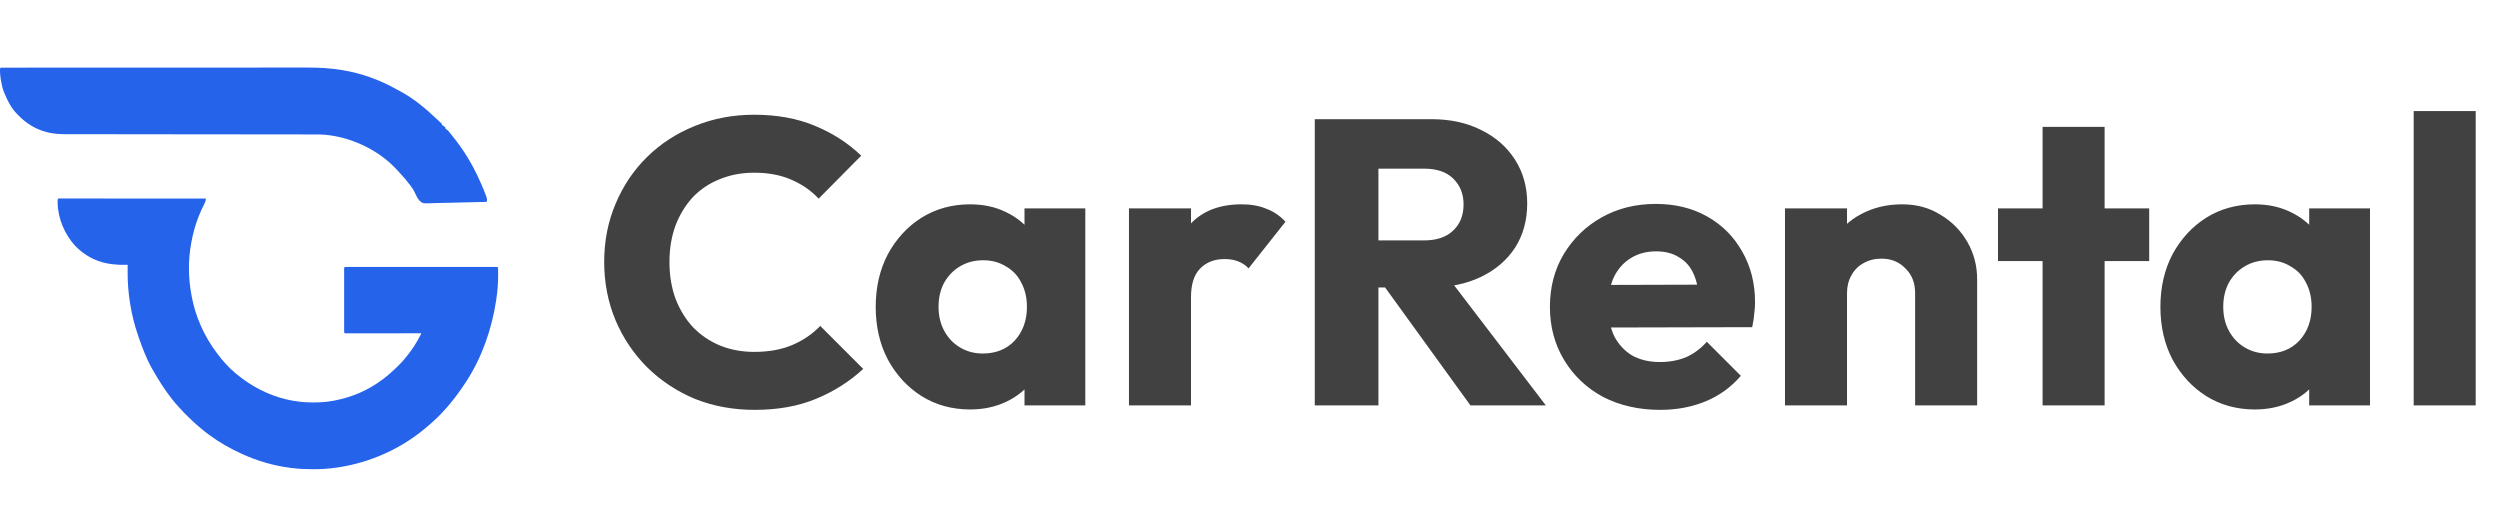
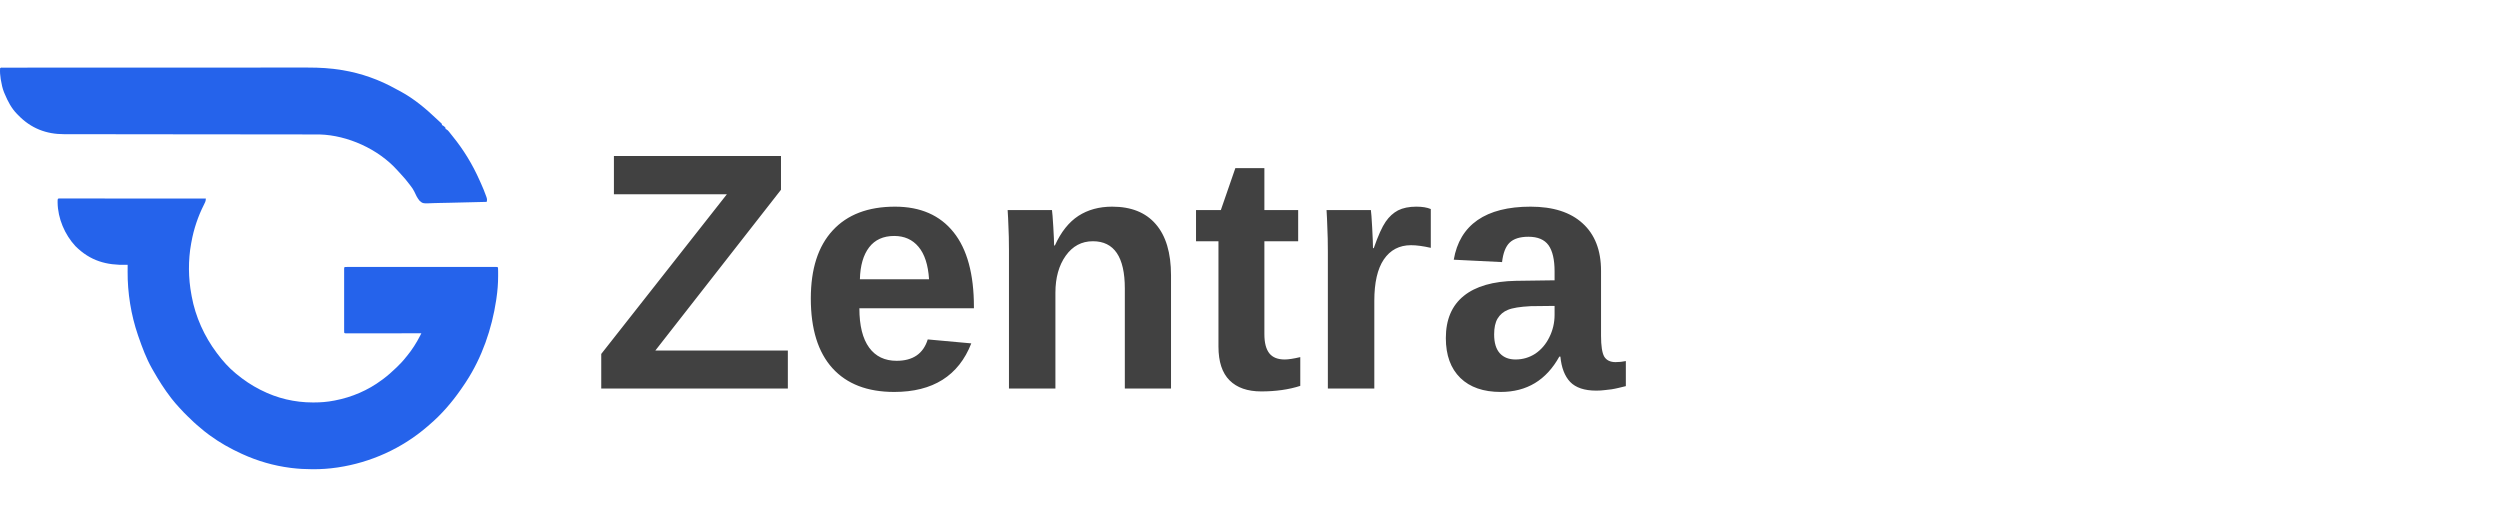
<svg xmlns="http://www.w3.org/2000/svg" width="148" height="30" viewBox="0 0 148 30" fill="none">
-   <path d="M44.672 24.264C43.408 24.264 42.232 24.048 41.144 23.616C40.072 23.168 39.128 22.544 38.312 21.744C37.512 20.944 36.888 20.016 36.44 18.96C35.992 17.888 35.768 16.736 35.768 15.504C35.768 14.272 35.992 13.128 36.44 12.072C36.888 11 37.512 10.072 38.312 9.288C39.112 8.504 40.048 7.896 41.12 7.464C42.208 7.016 43.384 6.792 44.648 6.792C45.992 6.792 47.184 7.008 48.224 7.44C49.28 7.872 50.2 8.464 50.984 9.216L48.464 11.76C48.016 11.28 47.472 10.904 46.832 10.632C46.208 10.36 45.48 10.224 44.648 10.224C43.912 10.224 43.232 10.352 42.608 10.608C42 10.848 41.472 11.2 41.024 11.664C40.592 12.128 40.248 12.688 39.992 13.344C39.752 14 39.632 14.72 39.632 15.504C39.632 16.304 39.752 17.032 39.992 17.688C40.248 18.344 40.592 18.904 41.024 19.368C41.472 19.832 42 20.192 42.608 20.448C43.232 20.704 43.912 20.832 44.648 20.832C45.512 20.832 46.264 20.696 46.904 20.424C47.544 20.152 48.096 19.776 48.56 19.296L51.104 21.84C50.288 22.592 49.352 23.184 48.296 23.616C47.256 24.048 46.048 24.264 44.672 24.264ZM57.434 24.24C56.362 24.24 55.402 23.976 54.554 23.448C53.722 22.92 53.058 22.2 52.562 21.288C52.082 20.376 51.842 19.336 51.842 18.168C51.842 17 52.082 15.96 52.562 15.048C53.058 14.136 53.722 13.416 54.554 12.888C55.402 12.36 56.362 12.096 57.434 12.096C58.218 12.096 58.922 12.248 59.546 12.552C60.186 12.856 60.706 13.28 61.106 13.824C61.506 14.352 61.73 14.96 61.778 15.648V20.688C61.73 21.376 61.506 21.992 61.106 22.536C60.722 23.064 60.21 23.48 59.57 23.784C58.93 24.088 58.218 24.24 57.434 24.24ZM58.178 20.928C58.962 20.928 59.594 20.672 60.074 20.16C60.554 19.632 60.794 18.968 60.794 18.168C60.794 17.624 60.682 17.144 60.458 16.728C60.25 16.312 59.946 15.992 59.546 15.768C59.162 15.528 58.714 15.408 58.202 15.408C57.69 15.408 57.234 15.528 56.834 15.768C56.45 15.992 56.138 16.312 55.898 16.728C55.674 17.144 55.562 17.624 55.562 18.168C55.562 18.696 55.674 19.168 55.898 19.584C56.122 20 56.434 20.328 56.834 20.568C57.234 20.808 57.682 20.928 58.178 20.928ZM60.65 24V20.856L61.202 18.024L60.65 15.192V12.336H64.25V24H60.65ZM66.835 24V12.336H70.507V24H66.835ZM70.507 17.592L68.971 16.392C69.275 15.032 69.787 13.976 70.507 13.224C71.227 12.472 72.227 12.096 73.507 12.096C74.067 12.096 74.555 12.184 74.971 12.36C75.403 12.52 75.779 12.776 76.099 13.128L73.915 15.888C73.755 15.712 73.555 15.576 73.315 15.48C73.075 15.384 72.803 15.336 72.499 15.336C71.891 15.336 71.403 15.528 71.035 15.912C70.683 16.28 70.507 16.84 70.507 17.592ZM80.715 17.016V14.232H84.291C85.043 14.232 85.619 14.04 86.019 13.656C86.435 13.272 86.643 12.752 86.643 12.096C86.643 11.488 86.443 10.984 86.043 10.584C85.643 10.184 85.067 9.984 84.315 9.984H80.715V7.056H84.747C85.867 7.056 86.851 7.272 87.699 7.704C88.547 8.12 89.211 8.704 89.691 9.456C90.171 10.208 90.411 11.072 90.411 12.048C90.411 13.04 90.171 13.912 89.691 14.664C89.211 15.4 88.539 15.976 87.675 16.392C86.811 16.808 85.795 17.016 84.627 17.016H80.715ZM77.835 24V7.056H81.603V24H77.835ZM87.051 24L81.771 16.704L85.227 15.768L91.515 24H87.051ZM98.283 24.264C97.019 24.264 95.891 24.008 94.899 23.496C93.923 22.968 93.155 22.24 92.595 21.312C92.035 20.384 91.755 19.336 91.755 18.168C91.755 17 92.027 15.96 92.571 15.048C93.131 14.12 93.883 13.392 94.827 12.864C95.771 12.336 96.835 12.072 98.019 12.072C99.171 12.072 100.187 12.32 101.067 12.816C101.947 13.312 102.635 14 103.131 14.88C103.643 15.76 103.899 16.768 103.899 17.904C103.899 18.112 103.883 18.336 103.851 18.576C103.835 18.8 103.795 19.064 103.731 19.368L93.675 19.392V16.872L102.171 16.848L100.587 17.904C100.571 17.232 100.467 16.68 100.275 16.248C100.083 15.8 99.795 15.464 99.411 15.24C99.043 15 98.587 14.88 98.043 14.88C97.467 14.88 96.963 15.016 96.531 15.288C96.115 15.544 95.787 15.912 95.547 16.392C95.323 16.872 95.211 17.456 95.211 18.144C95.211 18.832 95.331 19.424 95.571 19.92C95.827 20.4 96.179 20.776 96.627 21.048C97.091 21.304 97.635 21.432 98.259 21.432C98.835 21.432 99.355 21.336 99.819 21.144C100.283 20.936 100.691 20.632 101.043 20.232L103.059 22.248C102.483 22.92 101.787 23.424 100.971 23.76C100.155 24.096 99.259 24.264 98.283 24.264ZM113.375 24V17.352C113.375 16.744 113.183 16.256 112.799 15.888C112.431 15.504 111.959 15.312 111.383 15.312C110.983 15.312 110.631 15.4 110.327 15.576C110.023 15.736 109.783 15.976 109.607 16.296C109.431 16.6 109.343 16.952 109.343 17.352L107.927 16.656C107.927 15.744 108.127 14.944 108.527 14.256C108.927 13.568 109.479 13.04 110.183 12.672C110.903 12.288 111.711 12.096 112.607 12.096C113.471 12.096 114.231 12.304 114.887 12.72C115.559 13.12 116.087 13.656 116.471 14.328C116.855 15 117.047 15.736 117.047 16.536V24H113.375ZM105.671 24V12.336H109.343V24H105.671ZM120.921 24V7.512H124.593V24H120.921ZM118.281 15.456V12.336H127.233V15.456H118.281ZM133.488 24.24C132.416 24.24 131.456 23.976 130.608 23.448C129.776 22.92 129.112 22.2 128.616 21.288C128.136 20.376 127.896 19.336 127.896 18.168C127.896 17 128.136 15.96 128.616 15.048C129.112 14.136 129.776 13.416 130.608 12.888C131.456 12.36 132.416 12.096 133.488 12.096C134.272 12.096 134.976 12.248 135.6 12.552C136.24 12.856 136.76 13.28 137.16 13.824C137.56 14.352 137.784 14.96 137.832 15.648V20.688C137.784 21.376 137.56 21.992 137.16 22.536C136.776 23.064 136.264 23.48 135.624 23.784C134.984 24.088 134.272 24.24 133.488 24.24ZM134.232 20.928C135.016 20.928 135.648 20.672 136.128 20.16C136.608 19.632 136.848 18.968 136.848 18.168C136.848 17.624 136.736 17.144 136.512 16.728C136.304 16.312 136 15.992 135.6 15.768C135.216 15.528 134.768 15.408 134.256 15.408C133.744 15.408 133.288 15.528 132.888 15.768C132.504 15.992 132.192 16.312 131.952 16.728C131.728 17.144 131.616 17.624 131.616 18.168C131.616 18.696 131.728 19.168 131.952 19.584C132.176 20 132.488 20.328 132.888 20.568C133.288 20.808 133.736 20.928 134.232 20.928ZM136.704 24V20.856L137.256 18.024L136.704 15.192V12.336H140.304V24H136.704ZM142.89 24V6.576H146.562V24H142.89Z" fill="#414141" />
+   <text x="35" y="23" font-family="Arial, Helvetica, sans-serif" font-size="20" fill="#414141" font-weight="bold">Zentra</text>
  <path d="M3.506 11.75C3.533 11.75 3.559 11.75 3.587 11.75C3.632 11.75 3.632 11.75 3.679 11.75C3.73 11.75 3.73 11.75 3.782 11.75C3.817 11.75 3.853 11.75 3.89 11.75C3.99 11.75 4.089 11.75 4.189 11.75C4.296 11.751 4.403 11.751 4.51 11.751C4.696 11.751 4.882 11.751 5.068 11.751C5.337 11.751 5.606 11.751 5.874 11.751C6.31 11.751 6.746 11.752 7.182 11.752C7.606 11.752 8.03 11.752 8.454 11.752C8.48 11.752 8.506 11.752 8.533 11.752C8.664 11.752 8.794 11.753 8.925 11.753C10.012 11.753 11.099 11.754 12.186 11.754C12.186 11.912 12.133 12.002 12.064 12.135C11.721 12.817 11.469 13.563 11.333 14.325C11.328 14.354 11.322 14.384 11.316 14.414C11.134 15.408 11.146 16.465 11.333 17.456C11.338 17.482 11.342 17.509 11.347 17.536C11.569 18.76 12.103 19.918 12.825 20.884C12.838 20.901 12.851 20.918 12.864 20.935C13.185 21.367 13.544 21.768 13.952 22.103C13.977 22.124 13.977 22.124 14.003 22.145C14.437 22.503 14.889 22.808 15.383 23.059C15.405 23.07 15.427 23.081 15.449 23.092C16.413 23.583 17.448 23.824 18.512 23.825C18.535 23.825 18.559 23.825 18.583 23.825C18.984 23.825 19.373 23.796 19.768 23.718C19.792 23.713 19.817 23.709 19.842 23.704C20.817 23.517 21.784 23.11 22.6 22.498C22.649 22.462 22.649 22.462 22.7 22.425C22.966 22.226 23.211 22.006 23.453 21.773C23.469 21.757 23.486 21.741 23.503 21.725C23.692 21.543 23.869 21.358 24.031 21.147C24.055 21.118 24.079 21.09 24.104 21.06C24.4 20.699 24.656 20.295 24.872 19.873C24.885 19.846 24.899 19.819 24.913 19.792C24.924 19.771 24.934 19.751 24.945 19.73C24.921 19.73 24.898 19.73 24.874 19.73C24.306 19.731 23.739 19.731 23.172 19.732C22.897 19.732 22.623 19.732 22.348 19.733C22.109 19.733 21.87 19.733 21.631 19.733C21.504 19.733 21.378 19.733 21.251 19.733C21.132 19.734 21.013 19.734 20.894 19.734C20.85 19.734 20.806 19.734 20.762 19.734C20.703 19.734 20.643 19.734 20.583 19.734C20.55 19.734 20.517 19.734 20.482 19.734C20.407 19.73 20.407 19.73 20.377 19.697C20.374 19.647 20.373 19.597 20.373 19.547C20.373 19.514 20.373 19.482 20.373 19.449C20.373 19.413 20.373 19.377 20.373 19.34C20.373 19.302 20.373 19.265 20.373 19.226C20.373 19.101 20.373 18.976 20.373 18.852C20.373 18.765 20.373 18.679 20.373 18.593C20.373 18.411 20.373 18.23 20.373 18.049C20.373 17.839 20.373 17.629 20.373 17.42C20.373 17.218 20.373 17.017 20.373 16.815C20.373 16.729 20.373 16.643 20.373 16.558C20.373 16.438 20.373 16.318 20.373 16.198C20.373 16.162 20.373 16.126 20.373 16.089C20.373 16.057 20.373 16.024 20.373 15.991C20.373 15.963 20.373 15.934 20.373 15.905C20.377 15.841 20.377 15.841 20.407 15.808C20.456 15.805 20.504 15.804 20.552 15.804C20.584 15.804 20.616 15.804 20.648 15.804C20.683 15.804 20.718 15.804 20.754 15.804C20.791 15.804 20.828 15.804 20.866 15.804C20.969 15.804 21.072 15.804 21.175 15.804C21.286 15.804 21.397 15.804 21.508 15.804C21.725 15.803 21.943 15.803 22.16 15.804C22.337 15.804 22.513 15.804 22.69 15.804C22.715 15.804 22.74 15.804 22.766 15.804C22.817 15.804 22.868 15.804 22.919 15.804C23.397 15.803 23.876 15.804 24.354 15.804C24.765 15.804 25.176 15.804 25.587 15.804C26.063 15.804 26.54 15.803 27.017 15.804C27.067 15.804 27.118 15.804 27.169 15.804C27.206 15.804 27.206 15.804 27.245 15.804C27.421 15.804 27.598 15.804 27.774 15.803C27.989 15.803 28.204 15.803 28.419 15.804C28.529 15.804 28.639 15.804 28.748 15.804C28.867 15.803 28.986 15.804 29.105 15.804C29.14 15.804 29.175 15.804 29.211 15.804C29.242 15.804 29.274 15.804 29.306 15.804C29.334 15.804 29.361 15.804 29.39 15.804C29.451 15.808 29.451 15.808 29.482 15.841C29.491 15.989 29.489 16.138 29.489 16.286C29.489 16.319 29.489 16.319 29.489 16.354C29.489 16.792 29.454 17.22 29.39 17.654C29.383 17.707 29.383 17.707 29.375 17.762C29.116 19.482 28.528 21.171 27.594 22.597C27.573 22.629 27.553 22.66 27.532 22.693C27.472 22.782 27.412 22.871 27.35 22.96C27.327 22.993 27.304 23.027 27.28 23.061C26.745 23.829 26.131 24.54 25.432 25.135C25.392 25.17 25.351 25.205 25.311 25.241C23.791 26.556 21.936 27.38 20.014 27.669C19.991 27.672 19.968 27.675 19.945 27.679C19.482 27.747 19.021 27.779 18.554 27.778C18.532 27.778 18.51 27.778 18.488 27.778C18.08 27.777 17.677 27.756 17.271 27.706C17.239 27.702 17.208 27.698 17.175 27.694C16.203 27.569 15.249 27.294 14.348 26.882C14.328 26.873 14.309 26.864 14.289 26.855C13.977 26.713 13.673 26.557 13.373 26.387C13.352 26.376 13.332 26.364 13.31 26.352C13.011 26.183 12.726 25.992 12.445 25.79C12.414 25.768 12.384 25.747 12.353 25.724C12.182 25.599 12.018 25.468 11.857 25.326C11.79 25.267 11.722 25.21 11.653 25.154C11.527 25.048 11.409 24.935 11.292 24.819C11.228 24.756 11.164 24.695 11.098 24.634C10.951 24.496 10.814 24.347 10.677 24.198C10.652 24.171 10.627 24.145 10.602 24.117C10.453 23.956 10.311 23.792 10.176 23.619C10.16 23.599 10.145 23.579 10.128 23.558C9.741 23.058 9.404 22.528 9.088 21.973C9.056 21.917 9.023 21.86 8.991 21.804C8.66 21.218 8.419 20.569 8.197 19.928C8.18 19.881 8.18 19.881 8.164 19.833C7.757 18.645 7.547 17.341 7.555 16.076C7.555 16.037 7.556 15.998 7.556 15.958C7.556 15.864 7.557 15.77 7.557 15.676C7.519 15.677 7.519 15.677 7.48 15.678C6.307 15.706 5.344 15.45 4.462 14.568C3.838 13.893 3.42 12.935 3.41 11.977C3.411 11.757 3.411 11.757 3.506 11.75Z" fill="#2563EB" />
  <path d="M0.16 4.004C0.187 4.004 0.214 4.004 0.242 4.004C0.287 4.004 0.287 4.004 0.333 4.004C0.364 4.004 0.396 4.004 0.429 4.004C0.536 4.004 0.644 4.004 0.752 4.004C0.829 4.004 0.907 4.004 0.984 4.004C1.154 4.004 1.323 4.004 1.492 4.004C1.744 4.004 1.995 4.004 2.247 4.003C2.722 4.003 3.198 4.003 3.674 4.003C4.041 4.003 4.409 4.003 4.777 4.003C4.882 4.003 4.988 4.003 5.094 4.003C5.12 4.003 5.146 4.003 5.174 4.003C5.914 4.002 6.654 4.002 7.394 4.002C7.422 4.002 7.45 4.002 7.479 4.002C7.62 4.002 7.762 4.002 7.903 4.002C7.931 4.002 7.96 4.002 7.989 4.002C8.045 4.002 8.102 4.002 8.159 4.002C9.042 4.002 9.925 4.002 10.809 4.002C11.801 4.001 12.793 4.001 13.785 4.001C13.891 4.001 13.997 4.001 14.103 4.001C14.129 4.001 14.155 4.001 14.182 4.001C14.601 4.001 15.02 4.001 15.439 4C15.86 4 16.282 4 16.704 4C16.954 4 17.204 4 17.454 4C17.642 4 17.829 4 18.017 4C18.092 4 18.168 4 18.243 4C18.911 3.999 19.575 4.035 20.236 4.147C20.257 4.15 20.277 4.153 20.299 4.157C21.391 4.341 22.458 4.717 23.439 5.268C23.532 5.32 23.625 5.369 23.719 5.417C24.509 5.846 25.209 6.43 25.869 7.06C25.913 7.101 25.958 7.142 26.002 7.183C26.024 7.203 26.046 7.223 26.069 7.245C26.097 7.27 26.097 7.27 26.125 7.295C26.163 7.337 26.163 7.337 26.163 7.403C26.19 7.416 26.19 7.416 26.218 7.43C26.284 7.469 26.328 7.505 26.376 7.568C26.376 7.59 26.376 7.611 26.376 7.634C26.394 7.643 26.412 7.651 26.431 7.66C26.501 7.702 26.536 7.739 26.587 7.805C26.658 7.896 26.73 7.987 26.803 8.077C27.436 8.854 27.971 9.731 28.386 10.665C28.417 10.734 28.448 10.802 28.479 10.871C28.584 11.105 28.681 11.34 28.768 11.583C28.78 11.615 28.78 11.615 28.792 11.649C28.833 11.765 28.846 11.833 28.812 11.951C28.311 11.967 27.81 11.98 27.309 11.987C27.077 11.991 26.844 11.995 26.612 12.004C26.409 12.01 26.206 12.015 26.003 12.016C25.895 12.017 25.788 12.019 25.681 12.024C25.031 12.054 25.031 12.054 24.838 11.884C24.704 11.721 24.614 11.539 24.528 11.343C24.469 11.219 24.393 11.113 24.311 11.006C24.297 10.988 24.284 10.97 24.27 10.951C24.1 10.724 23.92 10.507 23.727 10.303C23.574 10.139 23.574 10.139 23.529 10.087C22.392 8.815 20.566 8.009 18.941 7.961C18.75 7.958 18.558 7.959 18.367 7.959C18.302 7.959 18.237 7.959 18.172 7.959C17.994 7.958 17.816 7.958 17.638 7.958C17.446 7.958 17.254 7.958 17.062 7.958C16.75 7.957 16.439 7.957 16.128 7.957C15.602 7.957 15.076 7.956 14.55 7.955C14.347 7.955 14.145 7.955 13.942 7.954C13.92 7.954 13.897 7.954 13.874 7.954C13.339 7.954 12.804 7.953 12.268 7.952C12.245 7.952 12.222 7.952 12.197 7.952C11.651 7.952 11.105 7.951 10.559 7.951C10.524 7.951 10.524 7.951 10.488 7.951C10.299 7.95 10.11 7.95 9.92 7.95C9.139 7.95 8.358 7.949 7.577 7.947C7.467 7.947 7.356 7.947 7.246 7.947C7.224 7.947 7.202 7.947 7.18 7.947C6.831 7.946 6.482 7.946 6.133 7.946C5.782 7.946 5.431 7.946 5.08 7.945C4.89 7.944 4.7 7.944 4.51 7.944C4.336 7.945 4.162 7.944 3.988 7.944C3.925 7.943 3.862 7.943 3.8 7.944C2.749 7.947 1.833 7.605 1.071 6.81C1.038 6.777 1.038 6.777 1.005 6.744C0.678 6.412 0.462 5.995 0.279 5.558C0.265 5.523 0.25 5.489 0.235 5.454C0.146 5.23 0.098 5.002 0.057 4.762C0.051 4.733 0.046 4.703 0.041 4.672C0.007 4.462 -0.009 4.254 0.005 4.041C0.052 3.991 0.095 4.004 0.16 4.004Z" fill="#2563EB" />
</svg>
